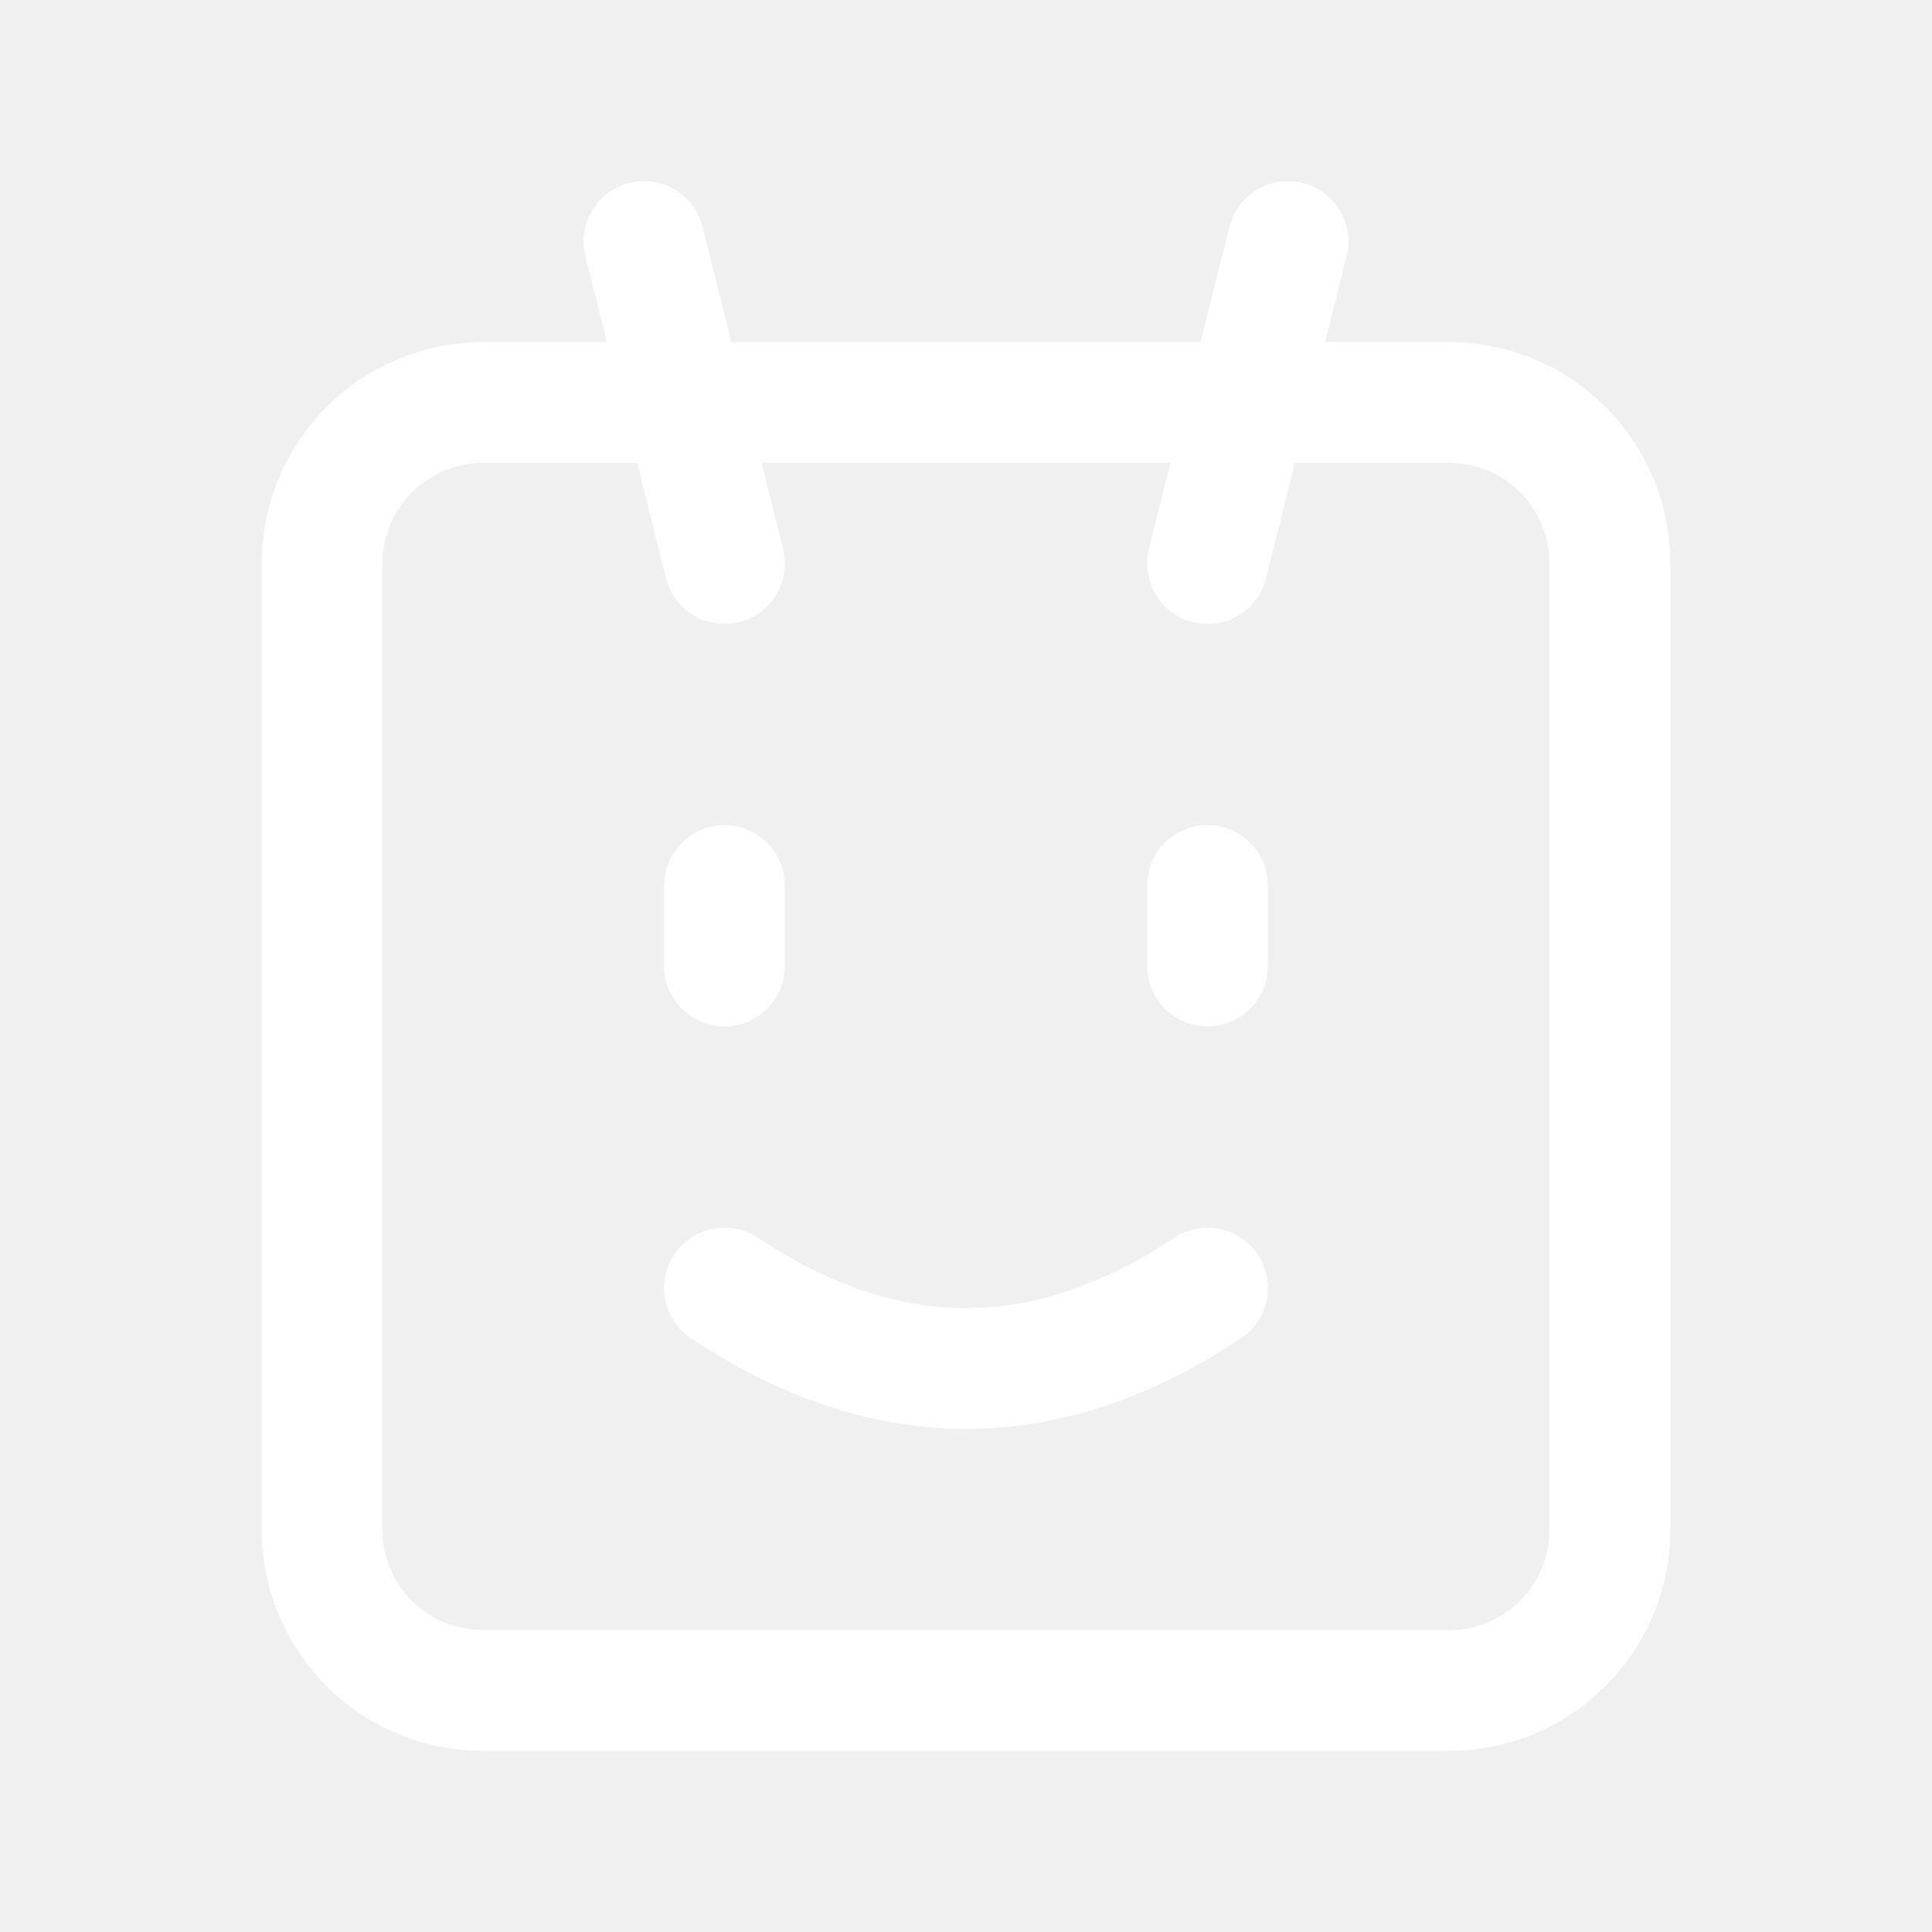
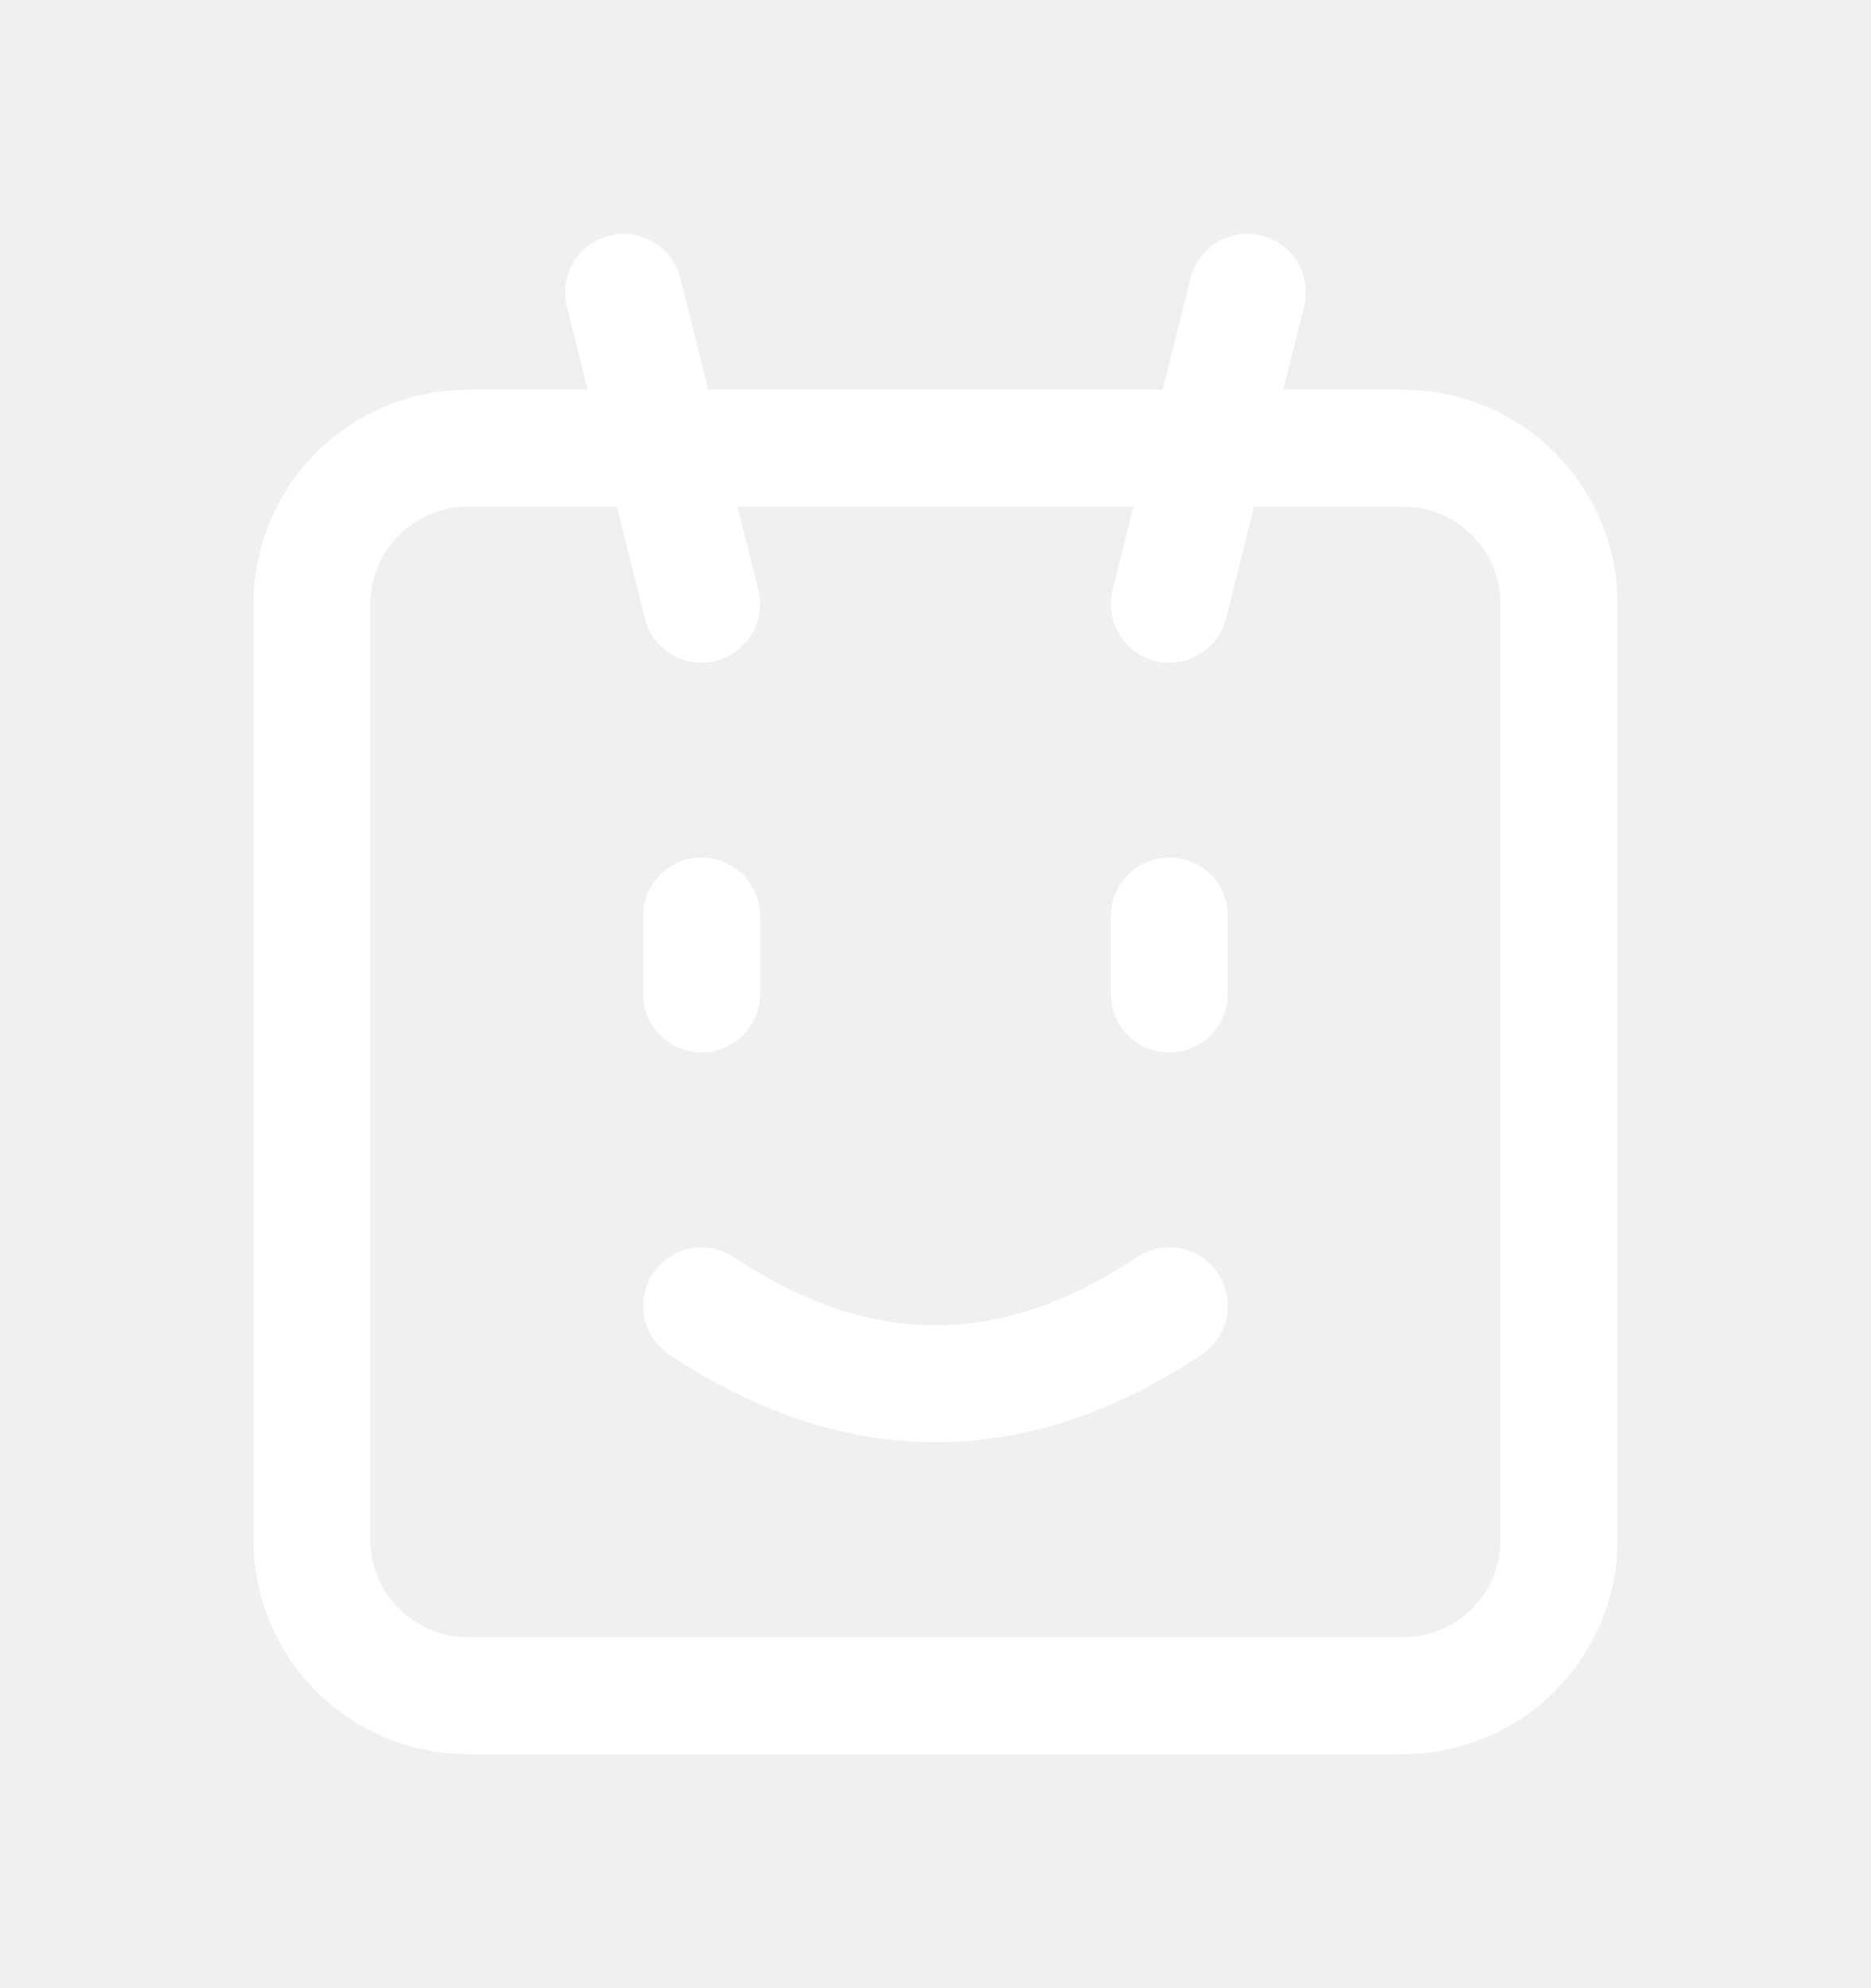
- <svg xmlns="http://www.w3.org/2000/svg" width="16" height="16" viewBox="0 0 16 16" fill="none">
-   <g clip-path="url(#clip0_94_998)">
-     <path d="M4 3.333H12C12.354 3.333 12.693 3.474 12.943 3.724C13.193 3.974 13.333 4.313 13.333 4.667V12.667C13.333 13.02 13.193 13.36 12.943 13.61C12.693 13.86 12.354 14 12 14H4C3.646 14 3.307 13.86 3.057 13.61C2.807 13.36 2.667 13.02 2.667 12.667V4.667C2.667 4.313 2.807 3.974 3.057 3.724C3.307 3.474 3.646 3.333 4 3.333Z" stroke="white" stroke-linecap="round" stroke-linejoin="round" />
-     <path d="M6 10.667C6.667 11.111 7.333 11.333 8 11.333C8.667 11.333 9.333 11.111 10 10.667" stroke="white" stroke-linecap="round" stroke-linejoin="round" />
-     <path d="M6 4.667L5.333 2" stroke="white" stroke-linecap="round" stroke-linejoin="round" />
-     <path d="M10 4.667L10.667 2" stroke="white" stroke-linecap="round" stroke-linejoin="round" />
-     <path d="M6 8V7.333" stroke="white" stroke-linecap="round" stroke-linejoin="round" />
-     <path d="M10 8V7.333" stroke="white" stroke-linecap="round" stroke-linejoin="round" />
+ <svg xmlns="http://www.w3.org/2000/svg" width="16" height="17" viewBox="0 0 16 17" fill="none">
+   <g clip-path="url(#clip0_371_576)">
+     <path d="M4 3.833H12C12.354 3.833 12.693 3.974 12.943 4.224C13.193 4.474 13.333 4.813 13.333 5.167V13.167C13.333 13.52 13.193 13.859 12.943 14.109C12.693 14.359 12.354 14.5 12 14.5H4C3.646 14.5 3.307 14.359 3.057 14.109C2.807 13.859 2.667 13.52 2.667 13.167V5.167C2.667 4.813 2.807 4.474 3.057 4.224C3.307 3.974 3.646 3.833 4 3.833Z" stroke="white" stroke-linecap="round" stroke-linejoin="round" />
+     <path d="M6 11.167C6.667 11.611 7.333 11.833 8 11.833C8.667 11.833 9.333 11.611 10 11.167" stroke="white" stroke-linecap="round" stroke-linejoin="round" />
+     <path d="M6 5.167L5.333 2.5" stroke="white" stroke-linecap="round" stroke-linejoin="round" />
+     <path d="M10 5.167L10.667 2.5" stroke="white" stroke-linecap="round" stroke-linejoin="round" />
+     <path d="M6 8.5V7.833" stroke="white" stroke-linecap="round" stroke-linejoin="round" />
+     <path d="M10 8.5V7.833" stroke="white" stroke-linecap="round" stroke-linejoin="round" />
  </g>
  <defs>
-     <clipPath id="clip0_94_998">
-       <rect width="16" height="16" fill="white" />
+     <clipPath id="clip0_371_576">
+       <rect width="16" height="16" fill="white" transform="translate(0 0.5)" />
    </clipPath>
  </defs>
</svg>
